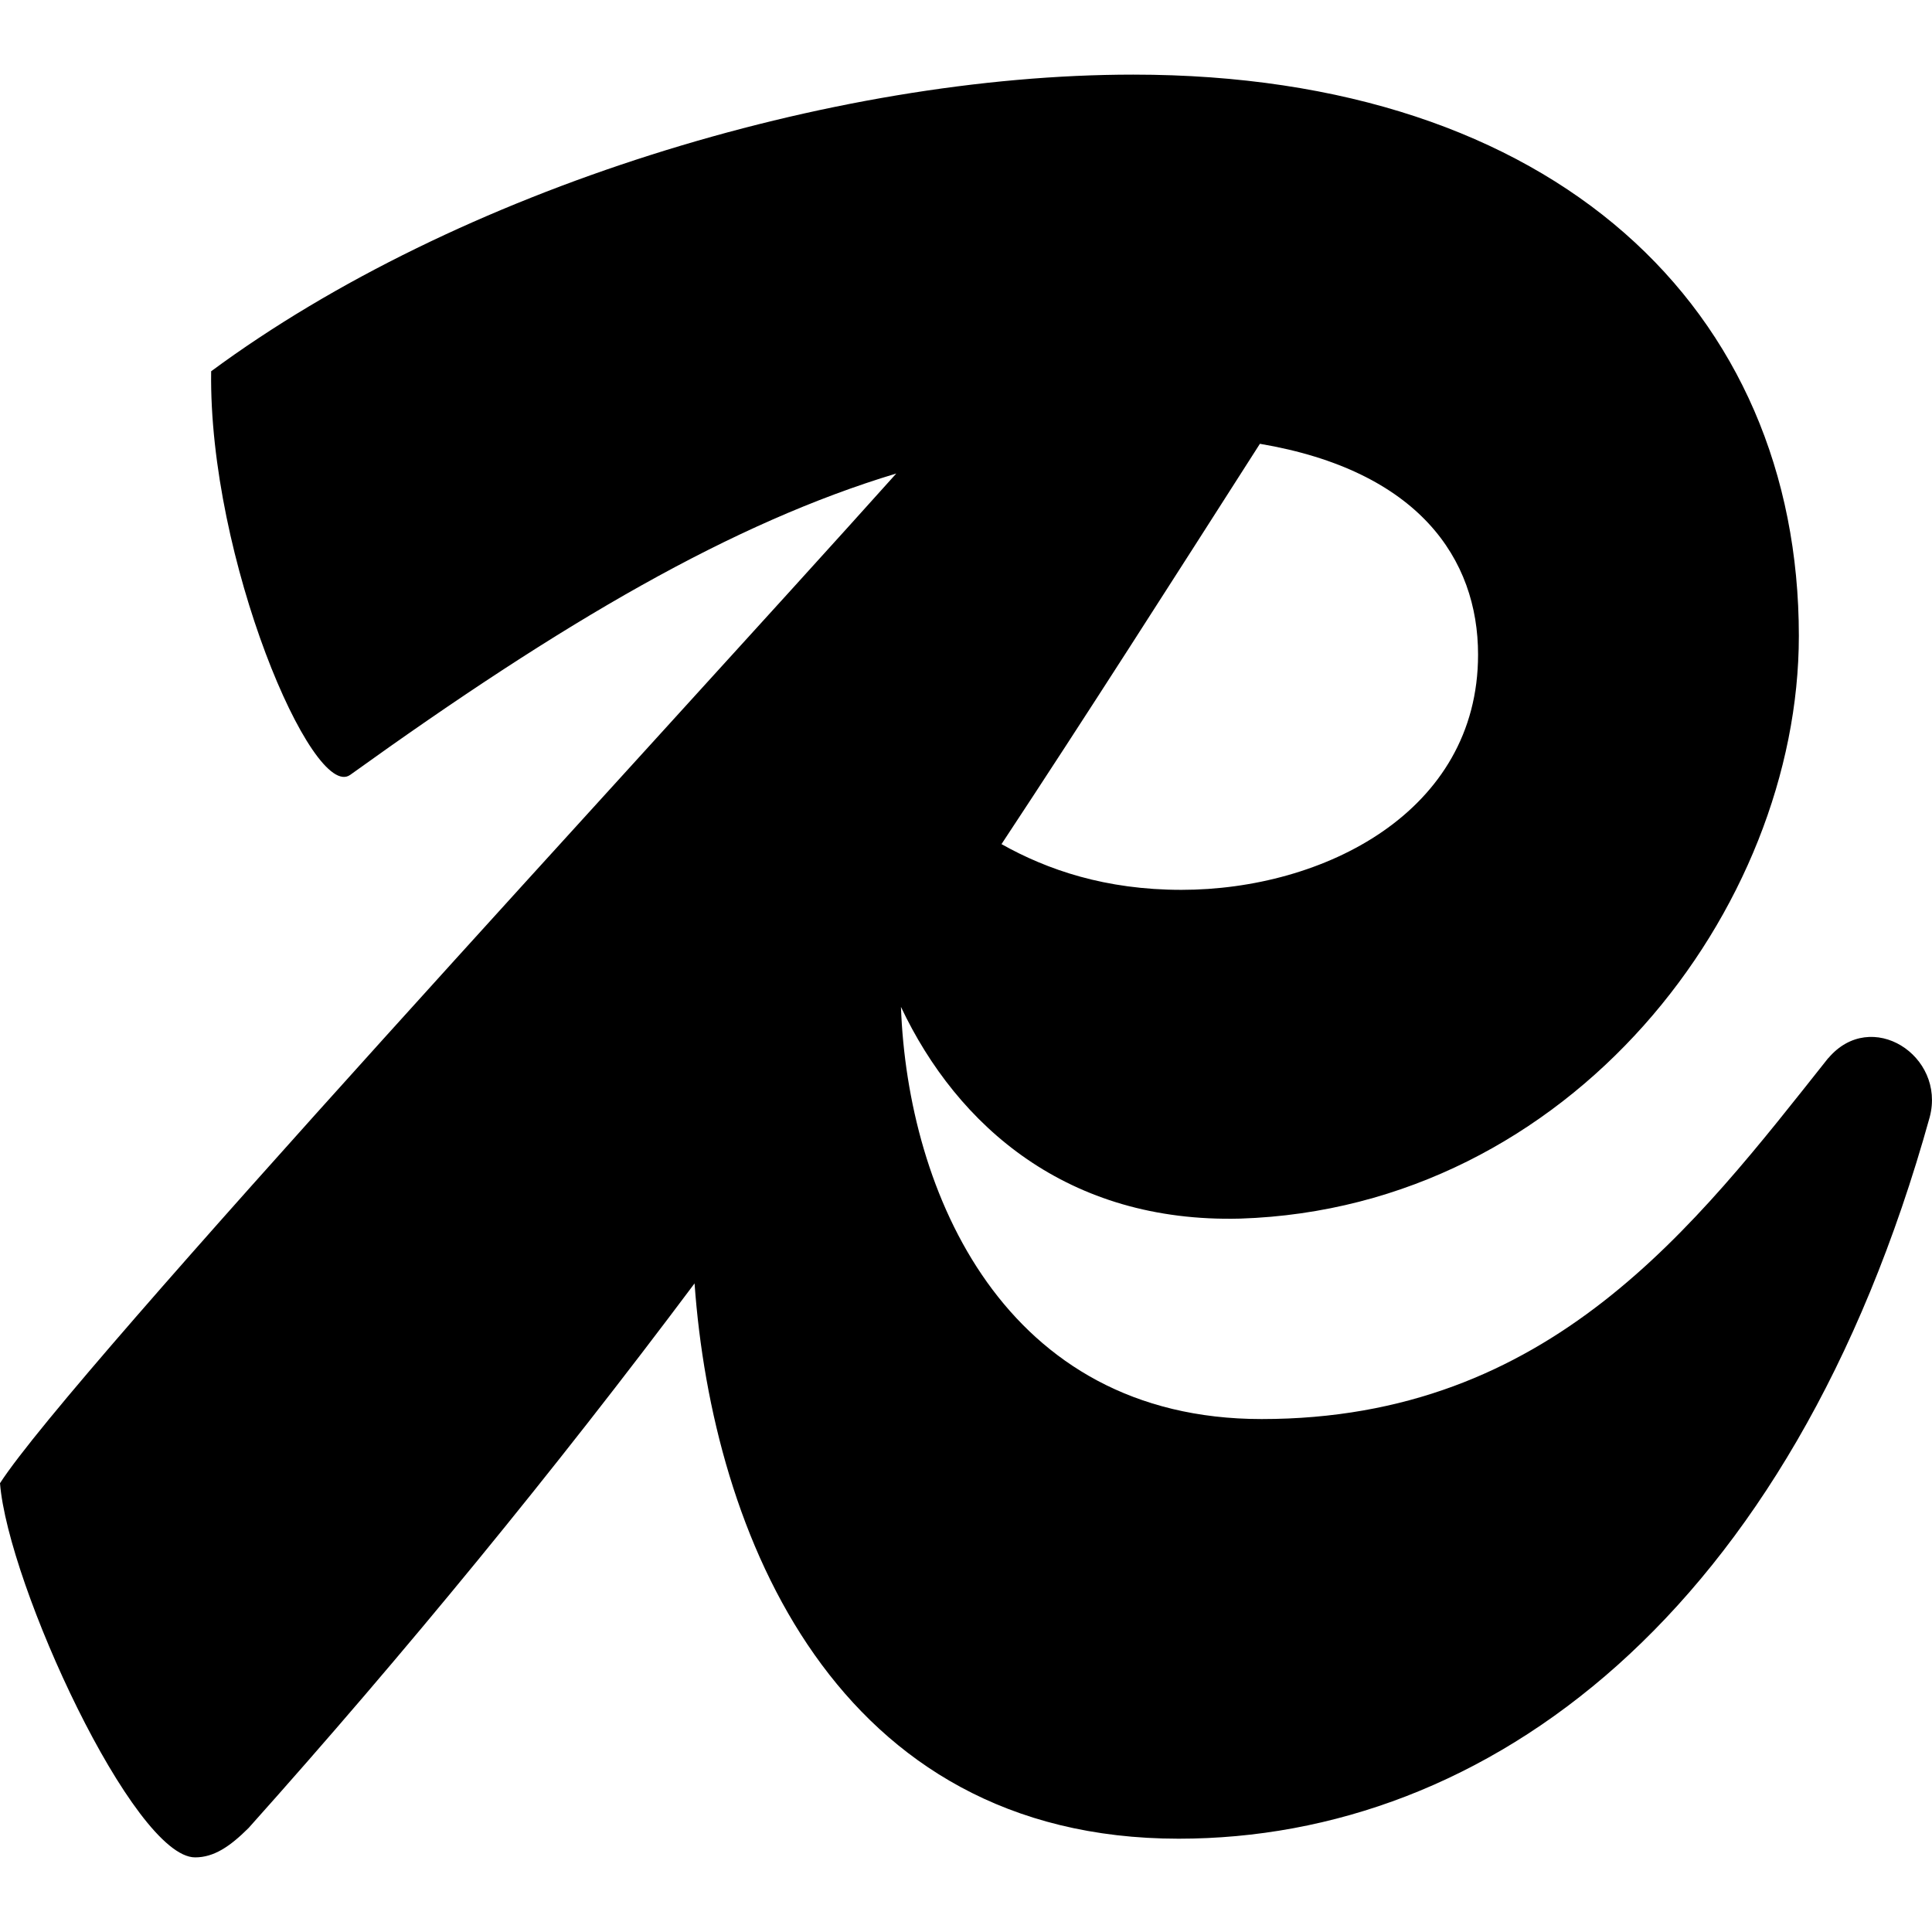
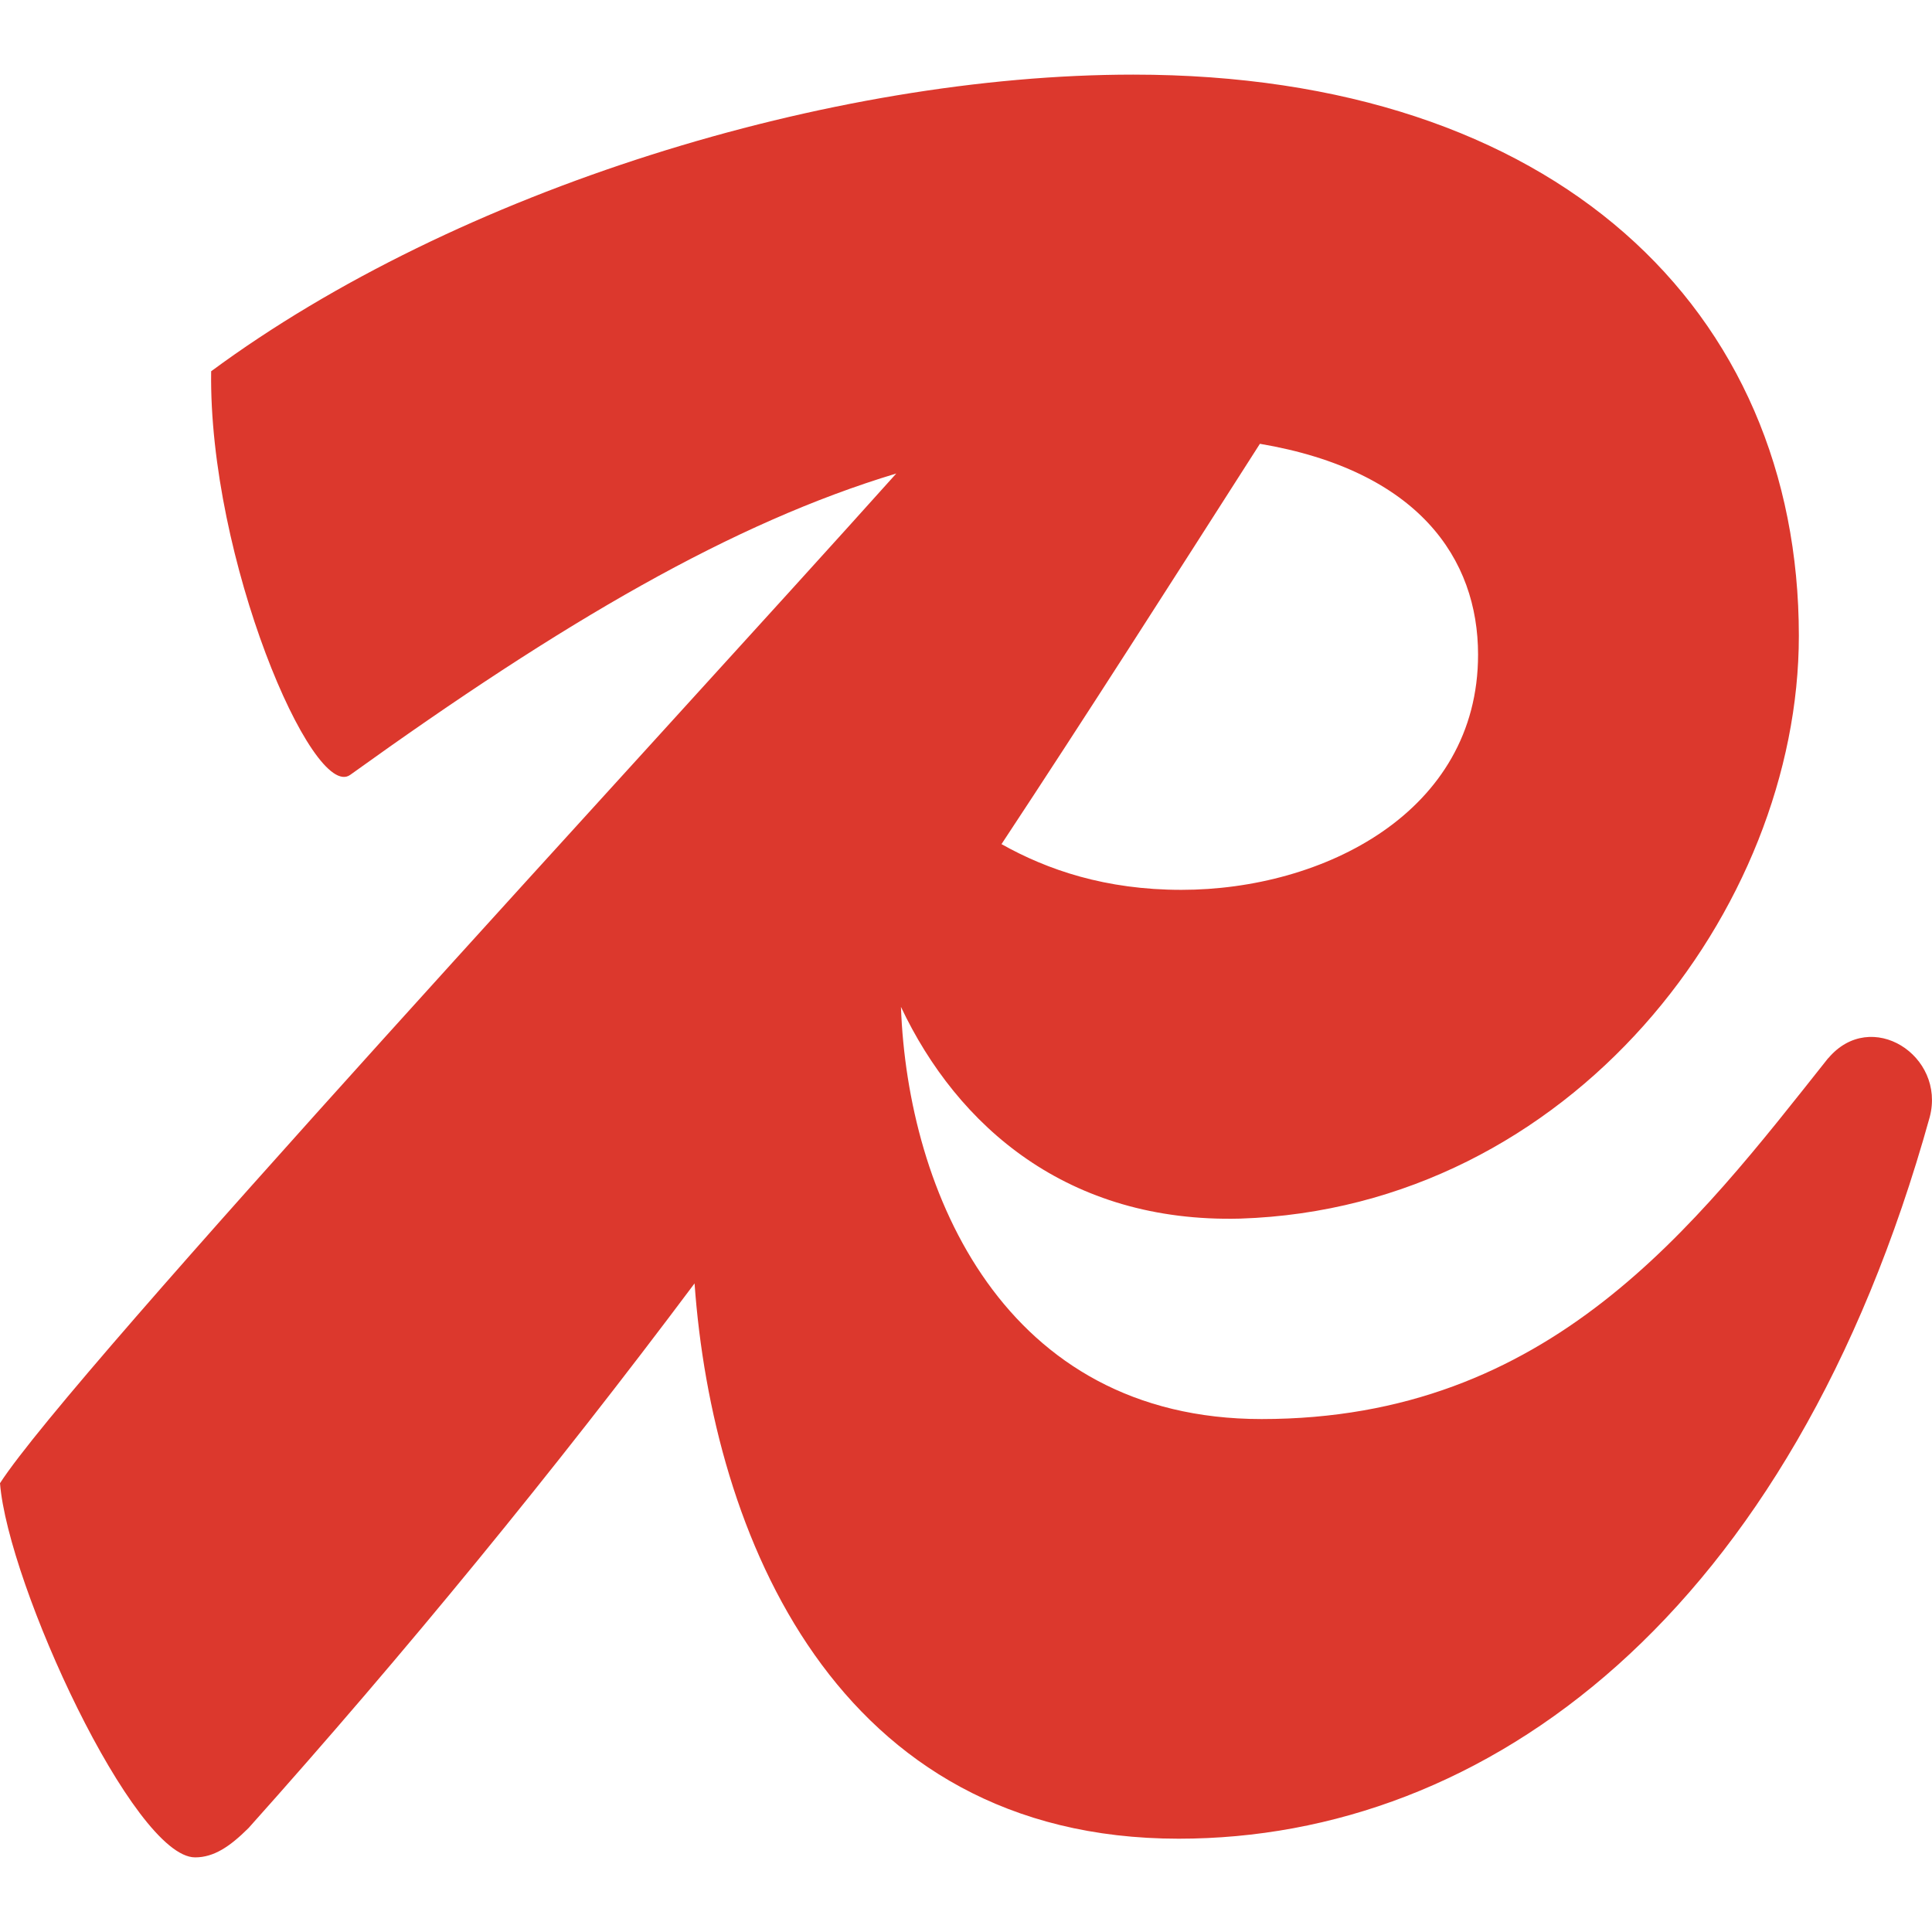
- <svg xmlns="http://www.w3.org/2000/svg" role="img" viewBox="0 0 24 24">
+ <svg xmlns="http://www.w3.org/2000/svg" role="img" fill="#DC382D" viewBox="0 0 24 24">
  <path d="M22.71 13.145c-1.66 2.092-3.452 4.483-7.038 4.483-3.203 0-4.397-2.825-4.48-5.12.701 1.484 2.073 2.685 4.214 2.63 4.117-.133 6.94-3.852 6.94-7.239 0-4.05-3.022-6.972-8.268-6.972-3.752 0-8.4 1.428-11.455 3.685C2.59 6.937 3.885 9.958 4.35 9.626c2.648-1.904 4.748-3.13 6.784-3.744C8.12 9.244.886 17.05 0 18.425c.1 1.261 1.66 4.648 2.424 4.648.232 0 .431-.133.664-.365a100.49 100.49 0 0 0 5.54-6.765c.222 3.104 1.748 6.898 6.014 6.898 3.819 0 7.604-2.756 9.33-8.965.2-.764-.73-1.361-1.261-.73zm-4.349-5.013c0 1.959-1.926 2.922-3.685 2.922-.941 0-1.664-.247-2.235-.568 1.051-1.592 2.092-3.225 3.21-4.973 1.972.334 2.71 1.43 2.71 2.619z" />
</svg>
